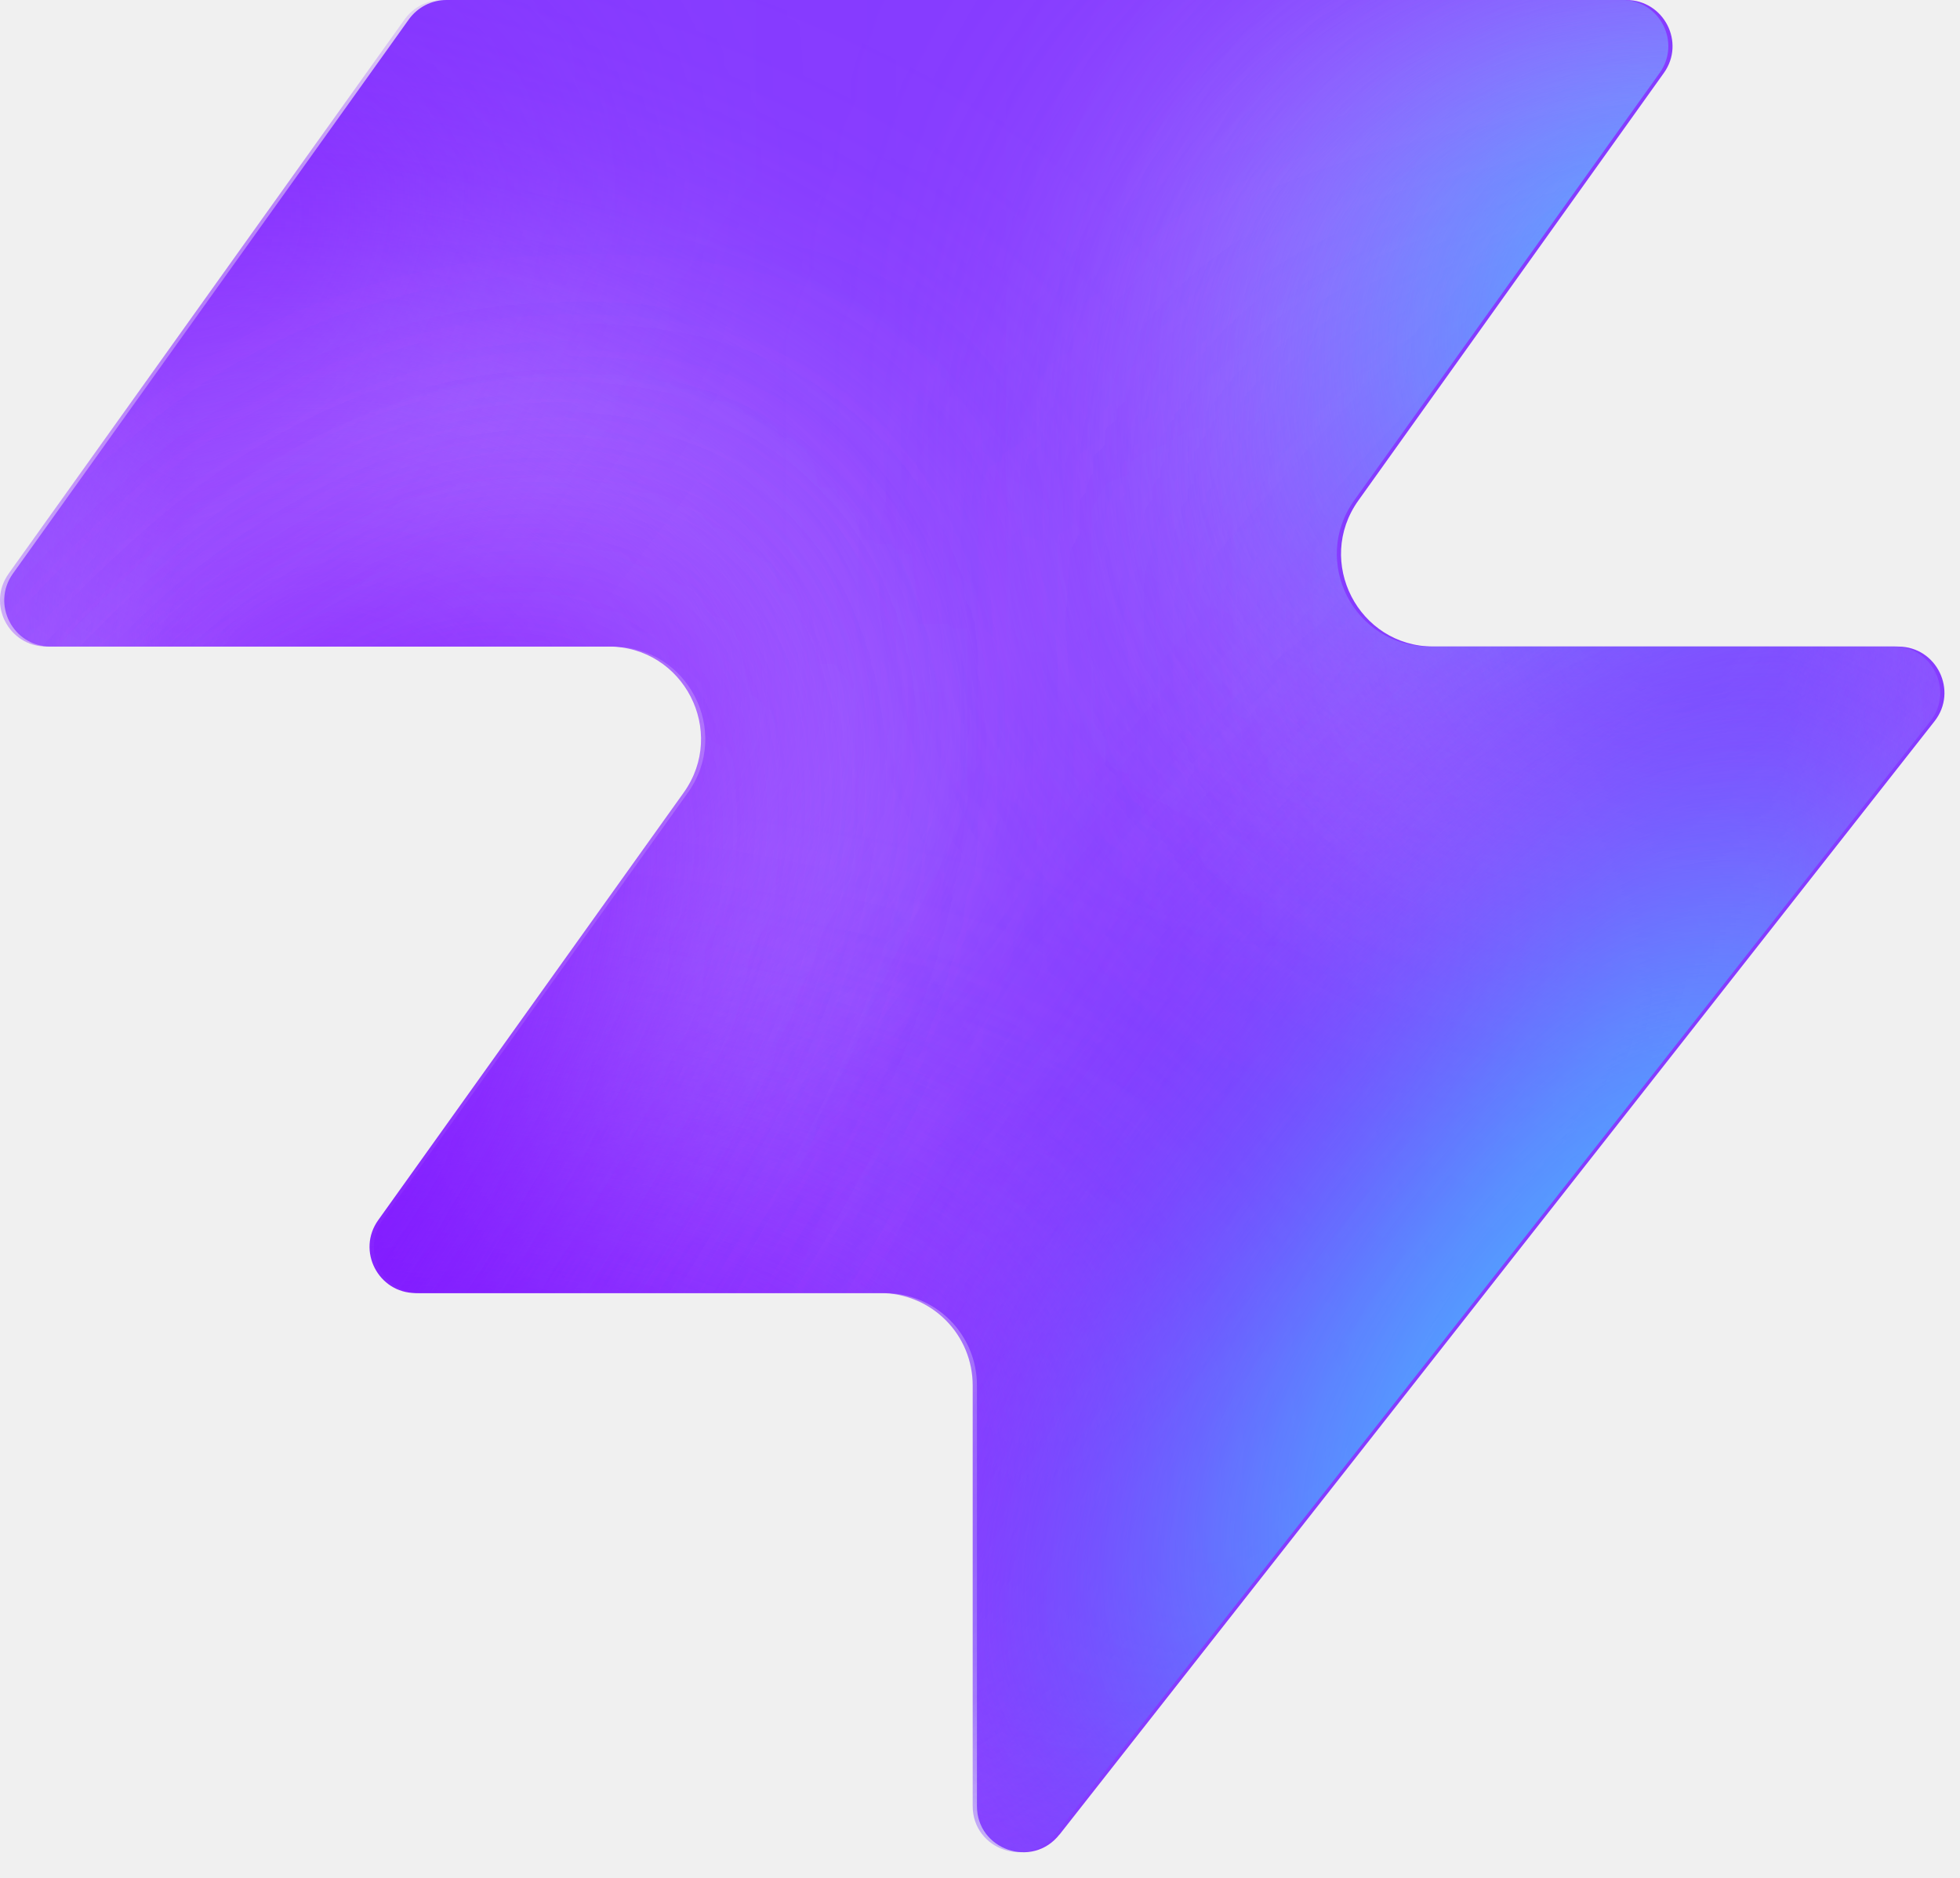
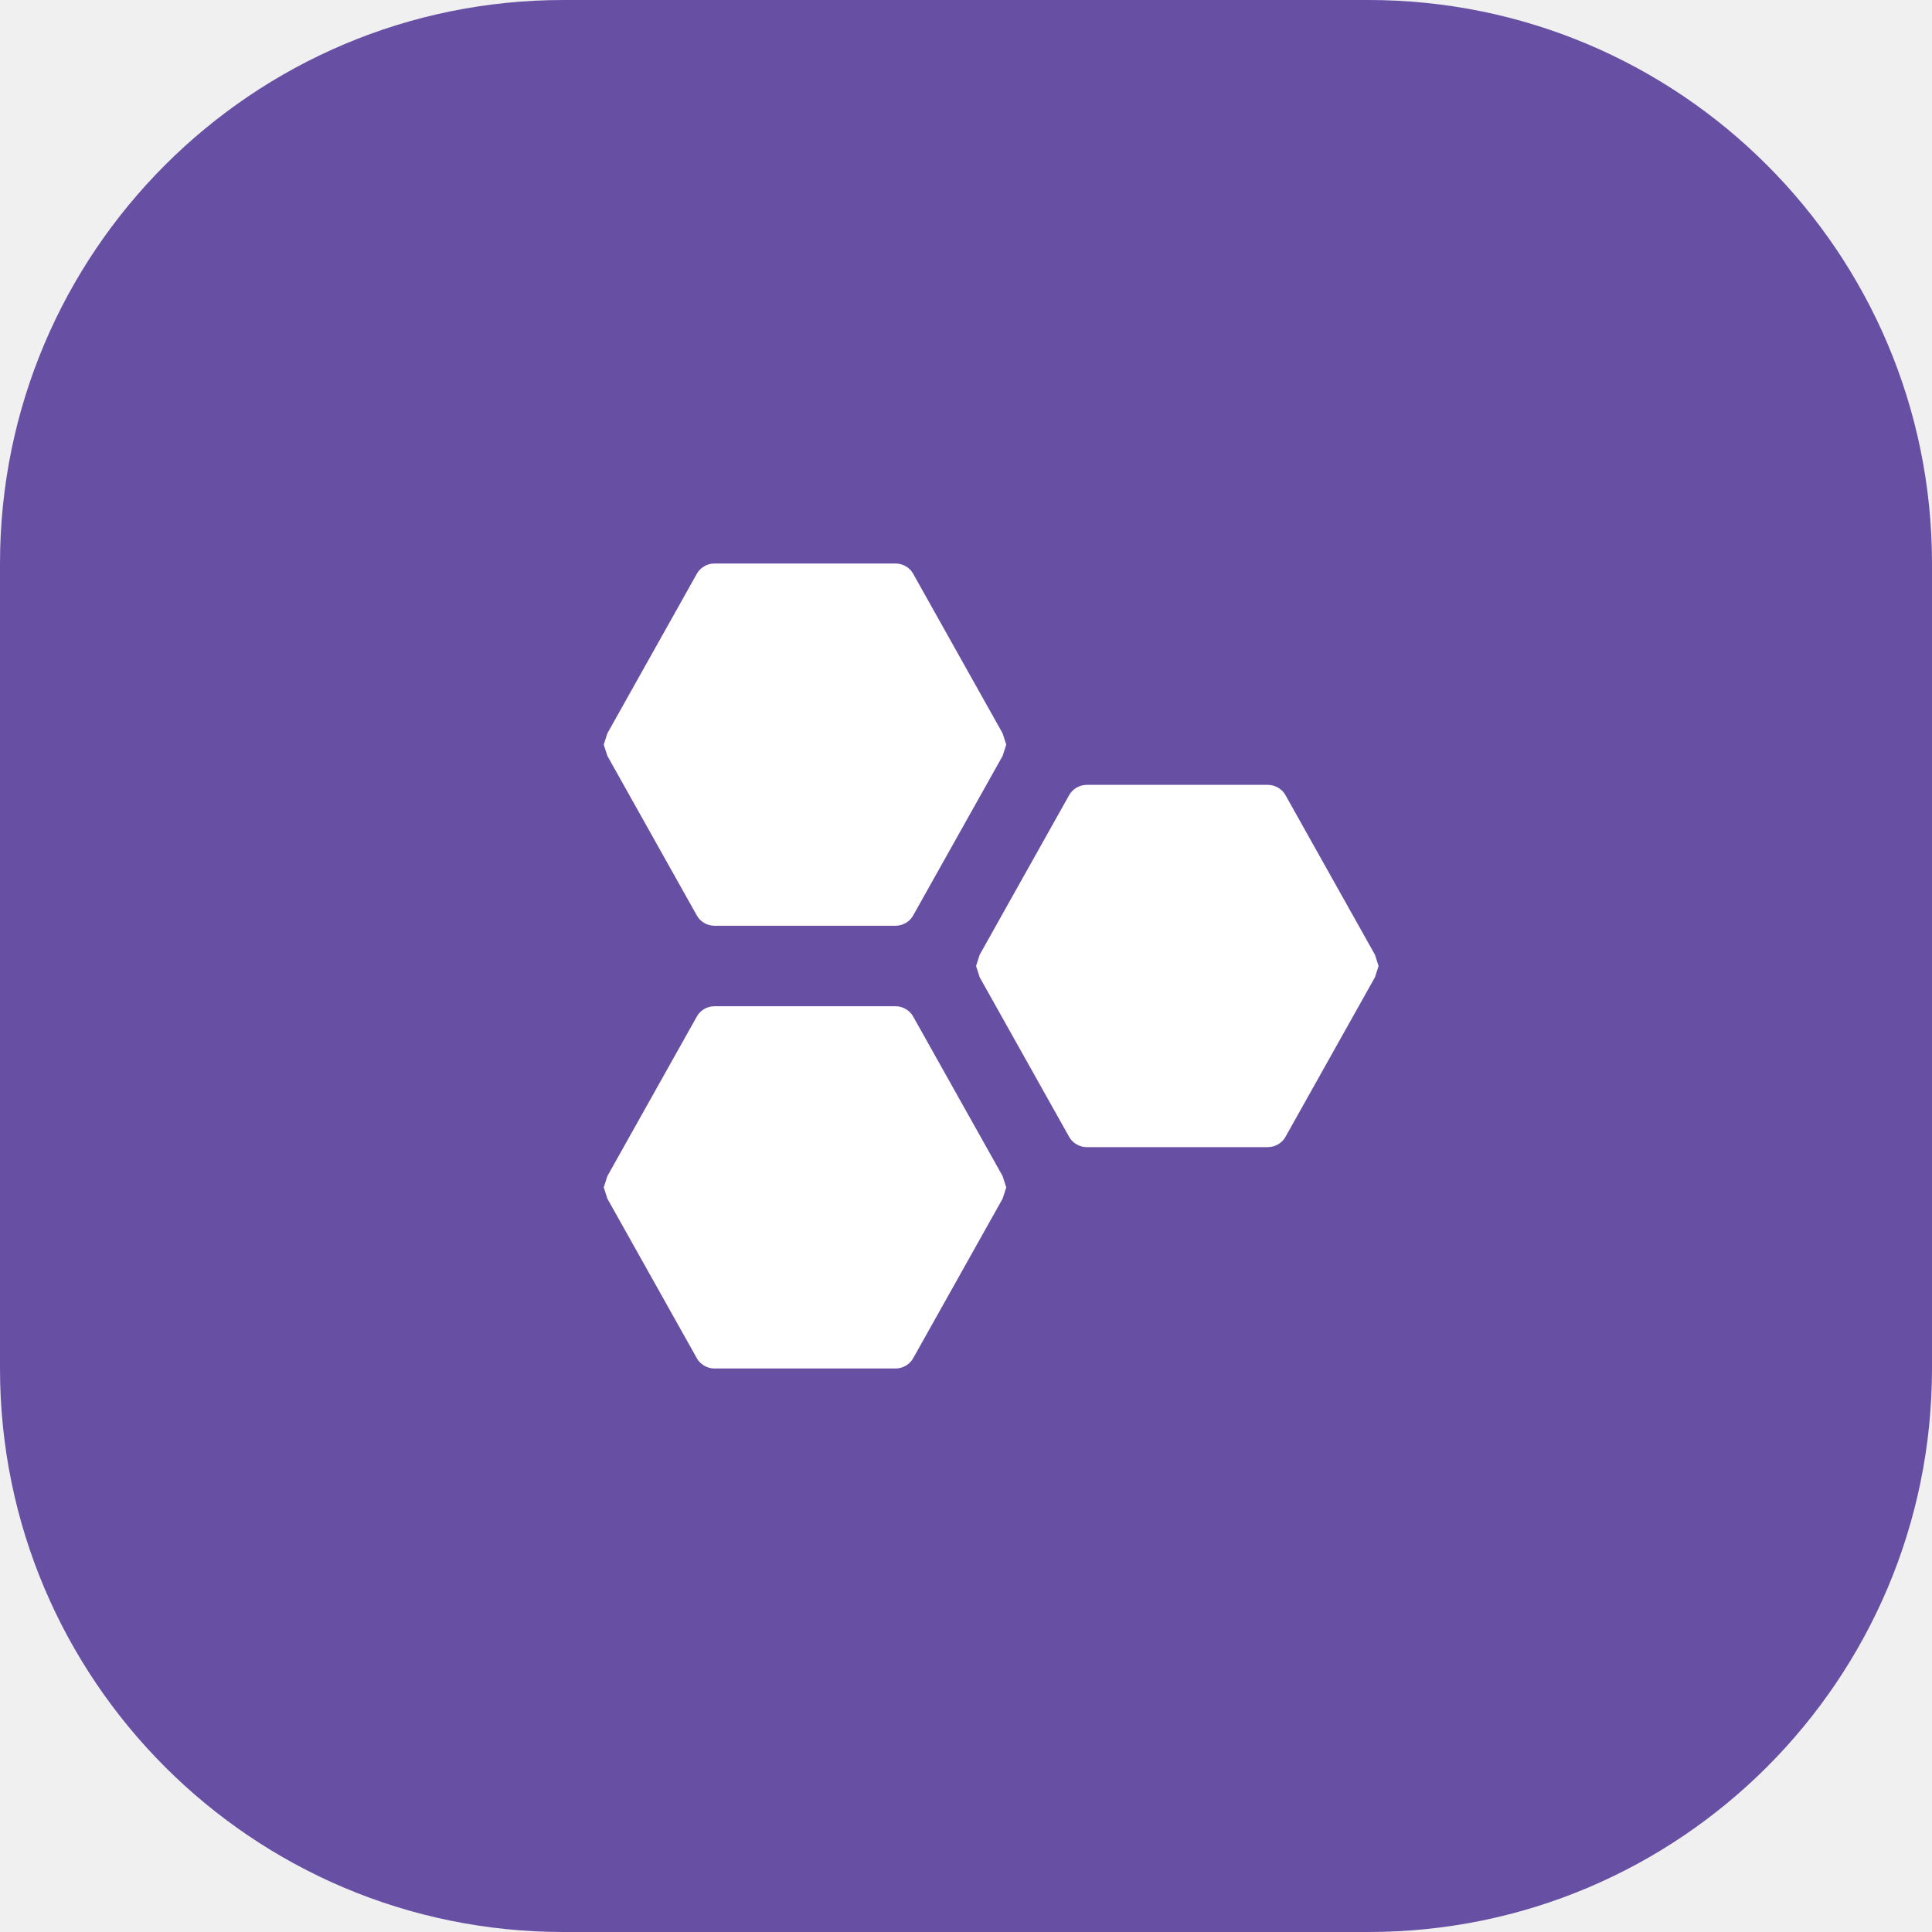
- <svg xmlns="http://www.w3.org/2000/svg" width="48" height="46" fill="none" viewBox="0 0 48 46">
-   <path fill="#863bff" d="M25.946 44.938c-.664.845-2.021.375-2.021-.698V33.937a2.26 2.26 0 0 0-2.262-2.262H10.287c-.92 0-1.456-1.04-.92-1.788l7.48-10.471c1.07-1.497 0-3.578-1.842-3.578H1.237c-.92 0-1.456-1.04-.92-1.788L10.013.474c.214-.297.556-.474.92-.474h28.894c.92 0 1.456 1.04.92 1.788l-7.48 10.471c-1.07 1.498 0 3.579 1.842 3.579h11.377c.943 0 1.473 1.088.89 1.83L25.947 44.94z" style="fill:#863bff;fill:color(display-p3 .525 .23 1);fill-opacity:1" />
-   <mask id="a" width="48" height="46" x="0" y="0" maskUnits="userSpaceOnUse" style="mask-type:alpha">
-     <path fill="#000" d="M25.842 44.938c-.664.844-2.021.375-2.021-.698V33.937a2.26 2.26 0 0 0-2.262-2.262H10.183c-.92 0-1.456-1.04-.92-1.788l7.48-10.471c1.07-1.498 0-3.579-1.842-3.579H1.133c-.92 0-1.456-1.04-.92-1.787L9.91.473c.214-.297.556-.474.92-.474h28.894c.92 0 1.456 1.04.92 1.788l-7.48 10.471c-1.07 1.498 0 3.578 1.842 3.578h11.377c.943 0 1.473 1.088.89 1.832L25.843 44.94z" style="fill:#000;fill-opacity:1" />
-   </mask>
-   <g mask="url(#a)">
-     <g filter="url(#b)">
-       <ellipse cx="5.508" cy="14.704" fill="#ede6ff" rx="5.508" ry="14.704" style="fill:#ede6ff;fill:color(display-p3 .927 .903 1);fill-opacity:1" transform="matrix(.00324 1 1 -.00324 -4.47 31.516)" />
-     </g>
-     <g filter="url(#c)">
-       <ellipse cx="10.399" cy="29.851" fill="#ede6ff" rx="10.399" ry="29.851" style="fill:#ede6ff;fill:color(display-p3 .927 .903 1);fill-opacity:1" transform="matrix(.00324 1 1 -.00324 -39.328 7.883)" />
-     </g>
-     <g filter="url(#d)">
-       <ellipse cx="5.508" cy="30.487" fill="#7e14ff" rx="5.508" ry="30.487" style="fill:#7e14ff;fill:color(display-p3 .492 .077 1);fill-opacity:1" transform="rotate(89.814 -25.913 -14.639)scale(1 -1)" />
-     </g>
-     <g filter="url(#e)">
-       <ellipse cx="5.508" cy="30.599" fill="#7e14ff" rx="5.508" ry="30.599" style="fill:#7e14ff;fill:color(display-p3 .492 .077 1);fill-opacity:1" transform="rotate(89.814 -32.644 -3.334)scale(1 -1)" />
-     </g>
-     <g filter="url(#f)">
-       <ellipse cx="5.508" cy="30.599" fill="#7e14ff" rx="5.508" ry="30.599" style="fill:#7e14ff;fill:color(display-p3 .492 .077 1);fill-opacity:1" transform="matrix(.00324 1 1 -.00324 -34.34 30.47)" />
-     </g>
-     <g filter="url(#g)">
-       <ellipse cx="14.072" cy="22.078" fill="#ede6ff" rx="14.072" ry="22.078" style="fill:#ede6ff;fill:color(display-p3 .927 .903 1);fill-opacity:1" transform="rotate(93.35 24.506 48.493)scale(-1 1)" />
-     </g>
-     <g filter="url(#h)">
-       <ellipse cx="3.47" cy="21.501" fill="#7e14ff" rx="3.47" ry="21.501" style="fill:#7e14ff;fill:color(display-p3 .492 .077 1);fill-opacity:1" transform="rotate(89.009 28.708 47.59)scale(-1 1)" />
-     </g>
-     <g filter="url(#i)">
-       <ellipse cx="3.47" cy="21.501" fill="#7e14ff" rx="3.47" ry="21.501" style="fill:#7e14ff;fill:color(display-p3 .492 .077 1);fill-opacity:1" transform="rotate(89.009 28.708 47.59)scale(-1 1)" />
-     </g>
-     <g filter="url(#j)">
-       <ellipse cx=".387" cy="8.972" fill="#7e14ff" rx="4.407" ry="29.108" style="fill:#7e14ff;fill:color(display-p3 .492 .077 1);fill-opacity:1" transform="rotate(39.51 .387 8.972)" />
-     </g>
-     <g filter="url(#k)">
-       <ellipse cx="47.523" cy="-6.092" fill="#7e14ff" rx="4.407" ry="29.108" style="fill:#7e14ff;fill:color(display-p3 .492 .077 1);fill-opacity:1" transform="rotate(37.892 47.523 -6.092)" />
-     </g>
-     <g filter="url(#l)">
-       <ellipse cx="41.412" cy="6.333" fill="#47bfff" rx="5.971" ry="9.665" style="fill:#47bfff;fill:color(display-p3 .28 .748 1);fill-opacity:1" transform="rotate(37.892 41.412 6.333)" />
-     </g>
-     <g filter="url(#m)">
-       <ellipse cx="-1.879" cy="38.332" fill="#7e14ff" rx="4.407" ry="29.108" style="fill:#7e14ff;fill:color(display-p3 .492 .077 1);fill-opacity:1" transform="rotate(37.892 -1.88 38.332)" />
-     </g>
-     <g filter="url(#n)">
-       <ellipse cx="-1.879" cy="38.332" fill="#7e14ff" rx="4.407" ry="29.108" style="fill:#7e14ff;fill:color(display-p3 .492 .077 1);fill-opacity:1" transform="rotate(37.892 -1.88 38.332)" />
-     </g>
-     <g filter="url(#o)">
-       <ellipse cx="35.651" cy="29.907" fill="#7e14ff" rx="4.407" ry="29.108" style="fill:#7e14ff;fill:color(display-p3 .492 .077 1);fill-opacity:1" transform="rotate(37.892 35.651 29.907)" />
-     </g>
-     <g filter="url(#p)">
-       <ellipse cx="38.418" cy="32.4" fill="#47bfff" rx="5.971" ry="15.297" style="fill:#47bfff;fill:color(display-p3 .28 .748 1);fill-opacity:1" transform="rotate(37.892 38.418 32.4)" />
-     </g>
+ <svg xmlns="http://www.w3.org/2000/svg" width="48" height="48" viewBox="0 0 48 48">
+   <rect width="48" height="48" rx="14" fill="#6750A4" />
+   <g transform="translate(12,12)">
+     <path fill="#FFFFFF" d="M10.25,2C10.44,2 10.61,2.11 10.69,2.26L12.91,6.22L13,6.5L12.91,6.78L10.69,10.74C10.61,10.89 10.44,11 10.25,11H5.75C5.56,11 5.39,10.89 5.31,10.74L3.09,6.78L3,6.5L3.09,6.22L5.31,2.26C5.39,2.11 5.56,2 5.75,2H10.25M10.25,13C10.44,13 10.61,13.11 10.69,13.26L12.91,17.22L13,17.5L12.91,17.78L10.69,21.74C10.61,21.89 10.44,22 10.25,22H5.75C5.56,22 5.39,21.89 5.31,21.74L3.09,17.78L3,17.5L3.09,17.22L5.31,13.26C5.39,13.11 5.56,13 5.75,13H10.25M19.5,7.5C19.69,7.5 19.86,7.61 19.94,7.76L22.16,11.72L22.25,12L22.16,12.28L19.94,16.24C19.86,16.39 19.69,16.5 19.5,16.5H15C14.81,16.5 14.64,16.39 14.56,16.24L12.34,12.28L12.25,12L12.34,11.72L14.56,7.76C14.64,7.61 14.81,7.5 15,7.5H19.5Z" />
  </g>
-   <defs>
-     <filter id="b" width="60.045" height="41.654" x="-19.77" y="16.149" color-interpolation-filters="sRGB" filterUnits="userSpaceOnUse">
-       <feFlood flood-opacity="0" result="BackgroundImageFix" />
-       <feBlend in="SourceGraphic" in2="BackgroundImageFix" result="shape" />
-       <feGaussianBlur result="effect1_foregroundBlur_2002_17158" stdDeviation="7.659" />
-     </filter>
-     <filter id="c" width="90.34" height="51.437" x="-54.613" y="-7.533" color-interpolation-filters="sRGB" filterUnits="userSpaceOnUse">
-       <feFlood flood-opacity="0" result="BackgroundImageFix" />
-       <feBlend in="SourceGraphic" in2="BackgroundImageFix" result="shape" />
-       <feGaussianBlur result="effect1_foregroundBlur_2002_17158" stdDeviation="7.659" />
-     </filter>
-     <filter id="d" width="79.355" height="29.4" x="-49.64" y="2.03" color-interpolation-filters="sRGB" filterUnits="userSpaceOnUse">
-       <feFlood flood-opacity="0" result="BackgroundImageFix" />
-       <feBlend in="SourceGraphic" in2="BackgroundImageFix" result="shape" />
-       <feGaussianBlur result="effect1_foregroundBlur_2002_17158" stdDeviation="4.596" />
-     </filter>
-     <filter id="e" width="79.579" height="29.4" x="-45.045" y="20.029" color-interpolation-filters="sRGB" filterUnits="userSpaceOnUse">
-       <feFlood flood-opacity="0" result="BackgroundImageFix" />
-       <feBlend in="SourceGraphic" in2="BackgroundImageFix" result="shape" />
-       <feGaussianBlur result="effect1_foregroundBlur_2002_17158" stdDeviation="4.596" />
-     </filter>
-     <filter id="f" width="79.579" height="29.4" x="-43.513" y="21.178" color-interpolation-filters="sRGB" filterUnits="userSpaceOnUse">
-       <feFlood flood-opacity="0" result="BackgroundImageFix" />
-       <feBlend in="SourceGraphic" in2="BackgroundImageFix" result="shape" />
-       <feGaussianBlur result="effect1_foregroundBlur_2002_17158" stdDeviation="4.596" />
-     </filter>
-     <filter id="g" width="74.749" height="58.852" x="15.756" y="-17.901" color-interpolation-filters="sRGB" filterUnits="userSpaceOnUse">
-       <feFlood flood-opacity="0" result="BackgroundImageFix" />
-       <feBlend in="SourceGraphic" in2="BackgroundImageFix" result="shape" />
-       <feGaussianBlur result="effect1_foregroundBlur_2002_17158" stdDeviation="7.659" />
-     </filter>
-     <filter id="h" width="61.377" height="25.362" x="23.548" y="2.284" color-interpolation-filters="sRGB" filterUnits="userSpaceOnUse">
-       <feFlood flood-opacity="0" result="BackgroundImageFix" />
-       <feBlend in="SourceGraphic" in2="BackgroundImageFix" result="shape" />
-       <feGaussianBlur result="effect1_foregroundBlur_2002_17158" stdDeviation="4.596" />
-     </filter>
-     <filter id="i" width="61.377" height="25.362" x="23.548" y="2.284" color-interpolation-filters="sRGB" filterUnits="userSpaceOnUse">
-       <feFlood flood-opacity="0" result="BackgroundImageFix" />
-       <feBlend in="SourceGraphic" in2="BackgroundImageFix" result="shape" />
-       <feGaussianBlur result="effect1_foregroundBlur_2002_17158" stdDeviation="4.596" />
-     </filter>
-     <filter id="j" width="56.045" height="63.649" x="-27.636" y="-22.853" color-interpolation-filters="sRGB" filterUnits="userSpaceOnUse">
-       <feFlood flood-opacity="0" result="BackgroundImageFix" />
-       <feBlend in="SourceGraphic" in2="BackgroundImageFix" result="shape" />
-       <feGaussianBlur result="effect1_foregroundBlur_2002_17158" stdDeviation="4.596" />
-     </filter>
-     <filter id="k" width="54.814" height="64.646" x="20.116" y="-38.415" color-interpolation-filters="sRGB" filterUnits="userSpaceOnUse">
-       <feFlood flood-opacity="0" result="BackgroundImageFix" />
-       <feBlend in="SourceGraphic" in2="BackgroundImageFix" result="shape" />
-       <feGaussianBlur result="effect1_foregroundBlur_2002_17158" stdDeviation="4.596" />
-     </filter>
-     <filter id="l" width="33.541" height="35.313" x="24.641" y="-11.323" color-interpolation-filters="sRGB" filterUnits="userSpaceOnUse">
-       <feFlood flood-opacity="0" result="BackgroundImageFix" />
-       <feBlend in="SourceGraphic" in2="BackgroundImageFix" result="shape" />
-       <feGaussianBlur result="effect1_foregroundBlur_2002_17158" stdDeviation="4.596" />
-     </filter>
-     <filter id="m" width="54.814" height="64.646" x="-29.286" y="6.009" color-interpolation-filters="sRGB" filterUnits="userSpaceOnUse">
-       <feFlood flood-opacity="0" result="BackgroundImageFix" />
-       <feBlend in="SourceGraphic" in2="BackgroundImageFix" result="shape" />
-       <feGaussianBlur result="effect1_foregroundBlur_2002_17158" stdDeviation="4.596" />
-     </filter>
-     <filter id="n" width="54.814" height="64.646" x="-29.286" y="6.009" color-interpolation-filters="sRGB" filterUnits="userSpaceOnUse">
-       <feFlood flood-opacity="0" result="BackgroundImageFix" />
-       <feBlend in="SourceGraphic" in2="BackgroundImageFix" result="shape" />
-       <feGaussianBlur result="effect1_foregroundBlur_2002_17158" stdDeviation="4.596" />
-     </filter>
-     <filter id="o" width="54.814" height="64.646" x="8.244" y="-2.416" color-interpolation-filters="sRGB" filterUnits="userSpaceOnUse">
-       <feFlood flood-opacity="0" result="BackgroundImageFix" />
-       <feBlend in="SourceGraphic" in2="BackgroundImageFix" result="shape" />
-       <feGaussianBlur result="effect1_foregroundBlur_2002_17158" stdDeviation="4.596" />
-     </filter>
-     <filter id="p" width="39.409" height="43.623" x="18.713" y="10.588" color-interpolation-filters="sRGB" filterUnits="userSpaceOnUse">
-       <feFlood flood-opacity="0" result="BackgroundImageFix" />
-       <feBlend in="SourceGraphic" in2="BackgroundImageFix" result="shape" />
-       <feGaussianBlur result="effect1_foregroundBlur_2002_17158" stdDeviation="4.596" />
-     </filter>
-   </defs>
</svg>
